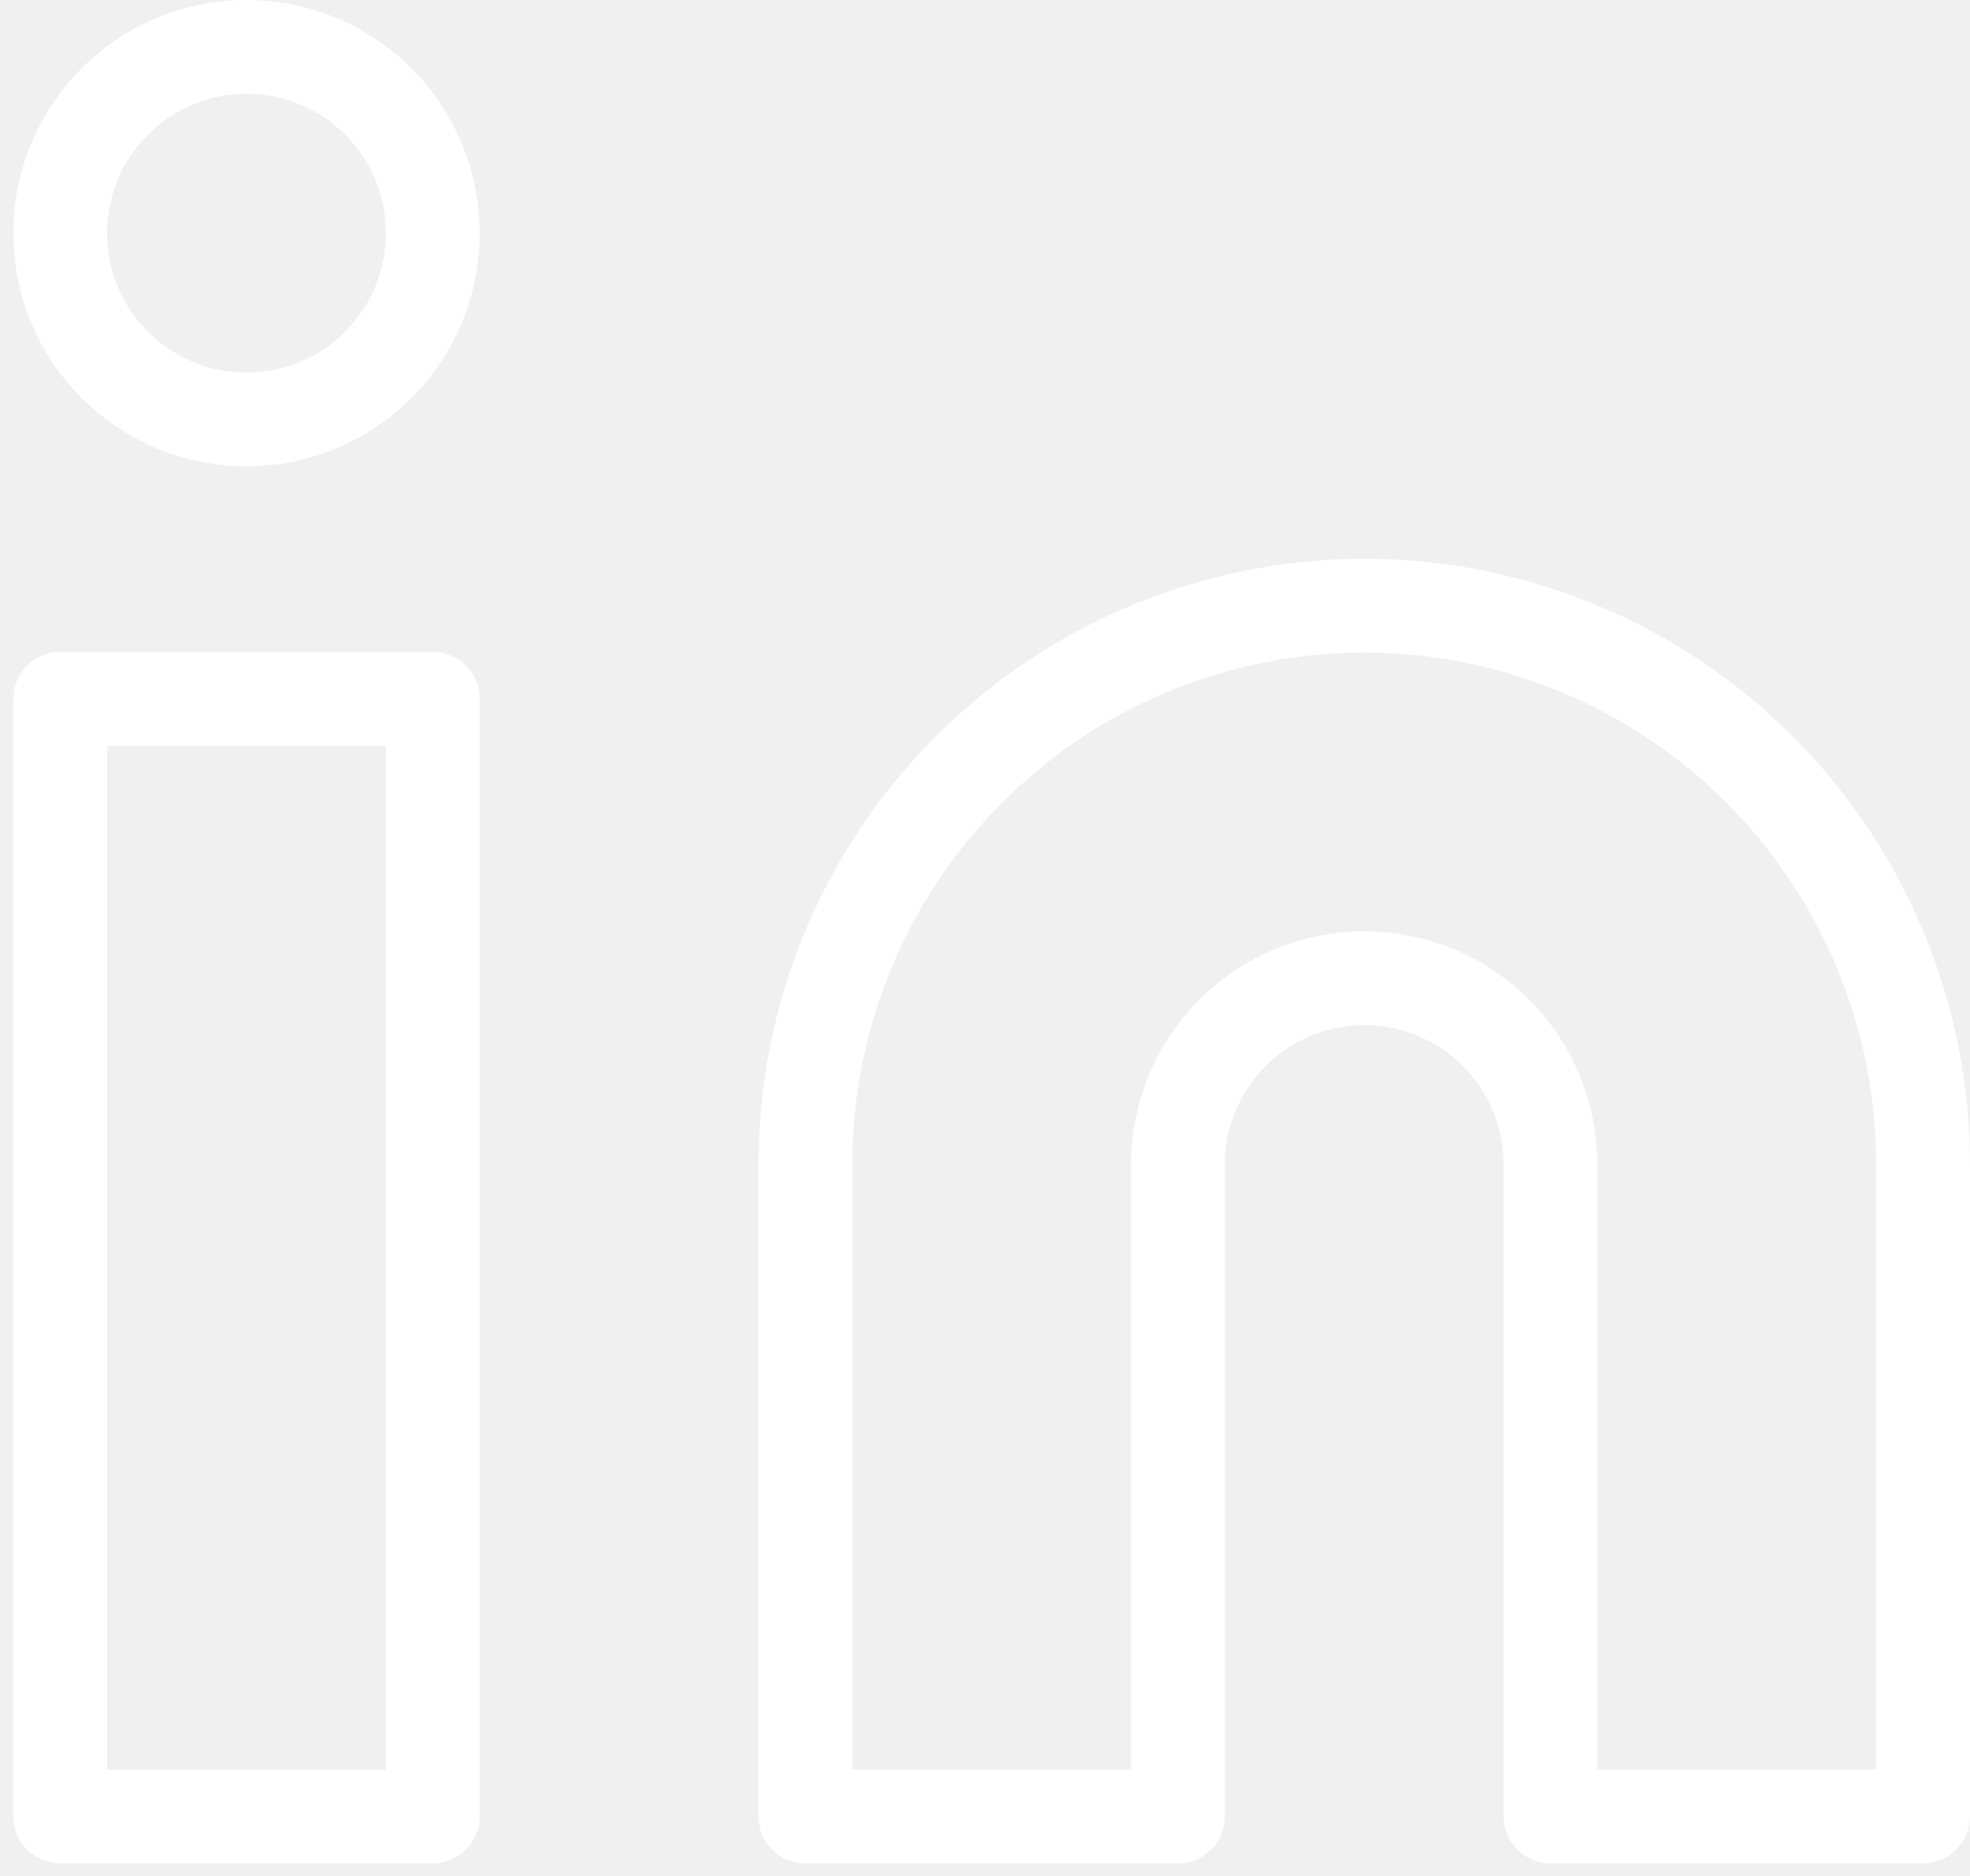
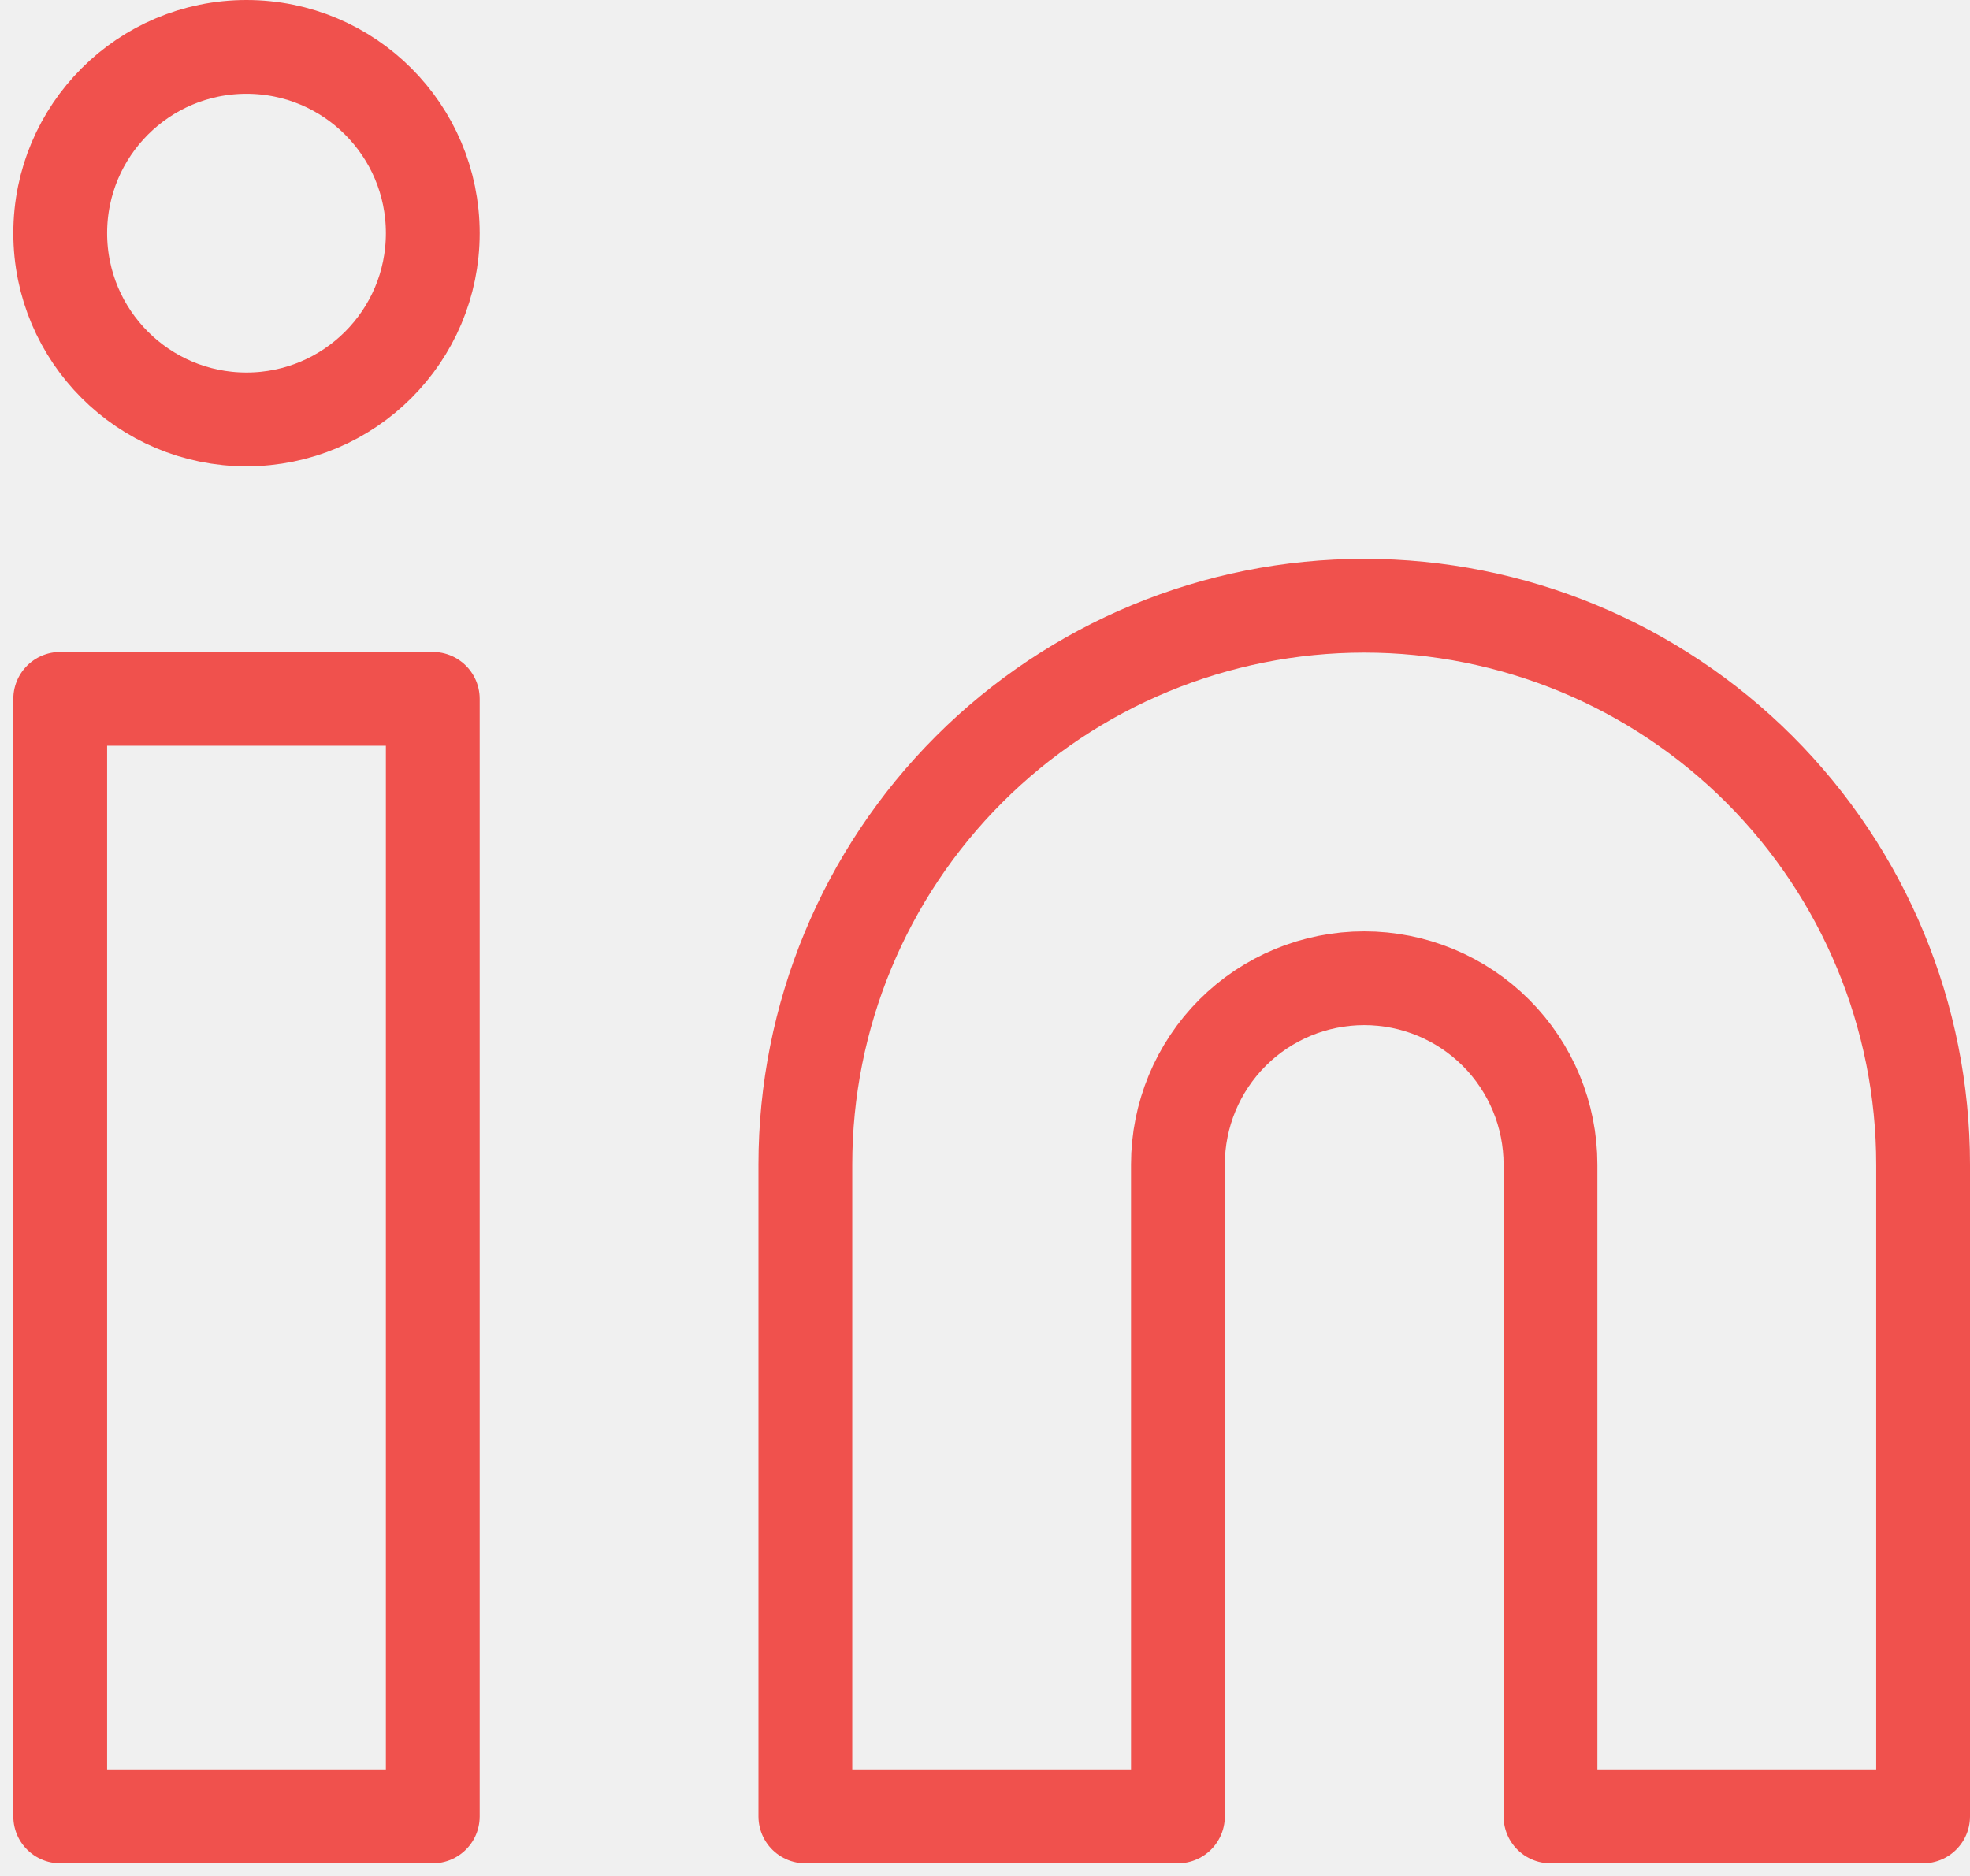
<svg xmlns="http://www.w3.org/2000/svg" width="42" height="40" viewBox="0 0 42 40" fill="none">
-   <path d="M29.085 12.915C32.245 12.915 35.275 14.17 37.51 16.405C39.744 18.639 41 21.67 41 24.83V38.73H33.056V24.83C33.056 23.776 32.638 22.766 31.893 22.021C31.148 21.276 30.138 20.858 29.085 20.858C28.031 20.858 27.021 21.276 26.276 22.021C25.532 22.766 25.113 23.776 25.113 24.83V38.73H17.17V24.83C17.17 21.67 18.425 18.639 20.66 16.405C22.894 14.17 25.925 12.915 29.085 12.915Z" stroke="white" stroke-width="2" stroke-linecap="round" stroke-linejoin="round" />
-   <path d="M9.227 14.901H1.284V38.73H9.227V14.901Z" stroke="white" stroke-width="2" stroke-linecap="round" stroke-linejoin="round" />
-   <path d="M5.255 8.943C7.449 8.943 9.227 7.165 9.227 4.972C9.227 2.778 7.449 1 5.255 1C3.062 1 1.284 2.778 1.284 4.972C1.284 7.165 3.062 8.943 5.255 8.943Z" stroke="white" stroke-width="2" stroke-linecap="round" stroke-linejoin="round" />
+   <path d="M29.085 12.915C32.245 12.915 35.275 14.17 37.51 16.405C39.744 18.639 41 21.67 41 24.83V38.73H33.056V24.83C33.056 23.776 32.638 22.766 31.893 22.021C31.148 21.276 30.138 20.858 29.085 20.858C28.031 20.858 27.021 21.276 26.276 22.021C25.532 22.766 25.113 23.776 25.113 24.83V38.73H17.17V24.83C17.17 21.67 18.425 18.639 20.66 16.405C22.894 14.17 25.925 12.915 29.085 12.915Z" stroke="#F0514D" stroke-width="2" stroke-linecap="round" stroke-linejoin="round" />
+   <path d="M9.227 14.901H1.284V38.73H9.227V14.901Z" stroke="#F0514D" stroke-width="2" stroke-linecap="round" stroke-linejoin="round" />
+   <path d="M5.255 8.943C7.449 8.943 9.227 7.165 9.227 4.972C9.227 2.778 7.449 1 5.255 1C3.062 1 1.284 2.778 1.284 4.972C1.284 7.165 3.062 8.943 5.255 8.943Z" stroke="#F0514D" stroke-width="2" stroke-linecap="round" stroke-linejoin="round" />
</svg>
